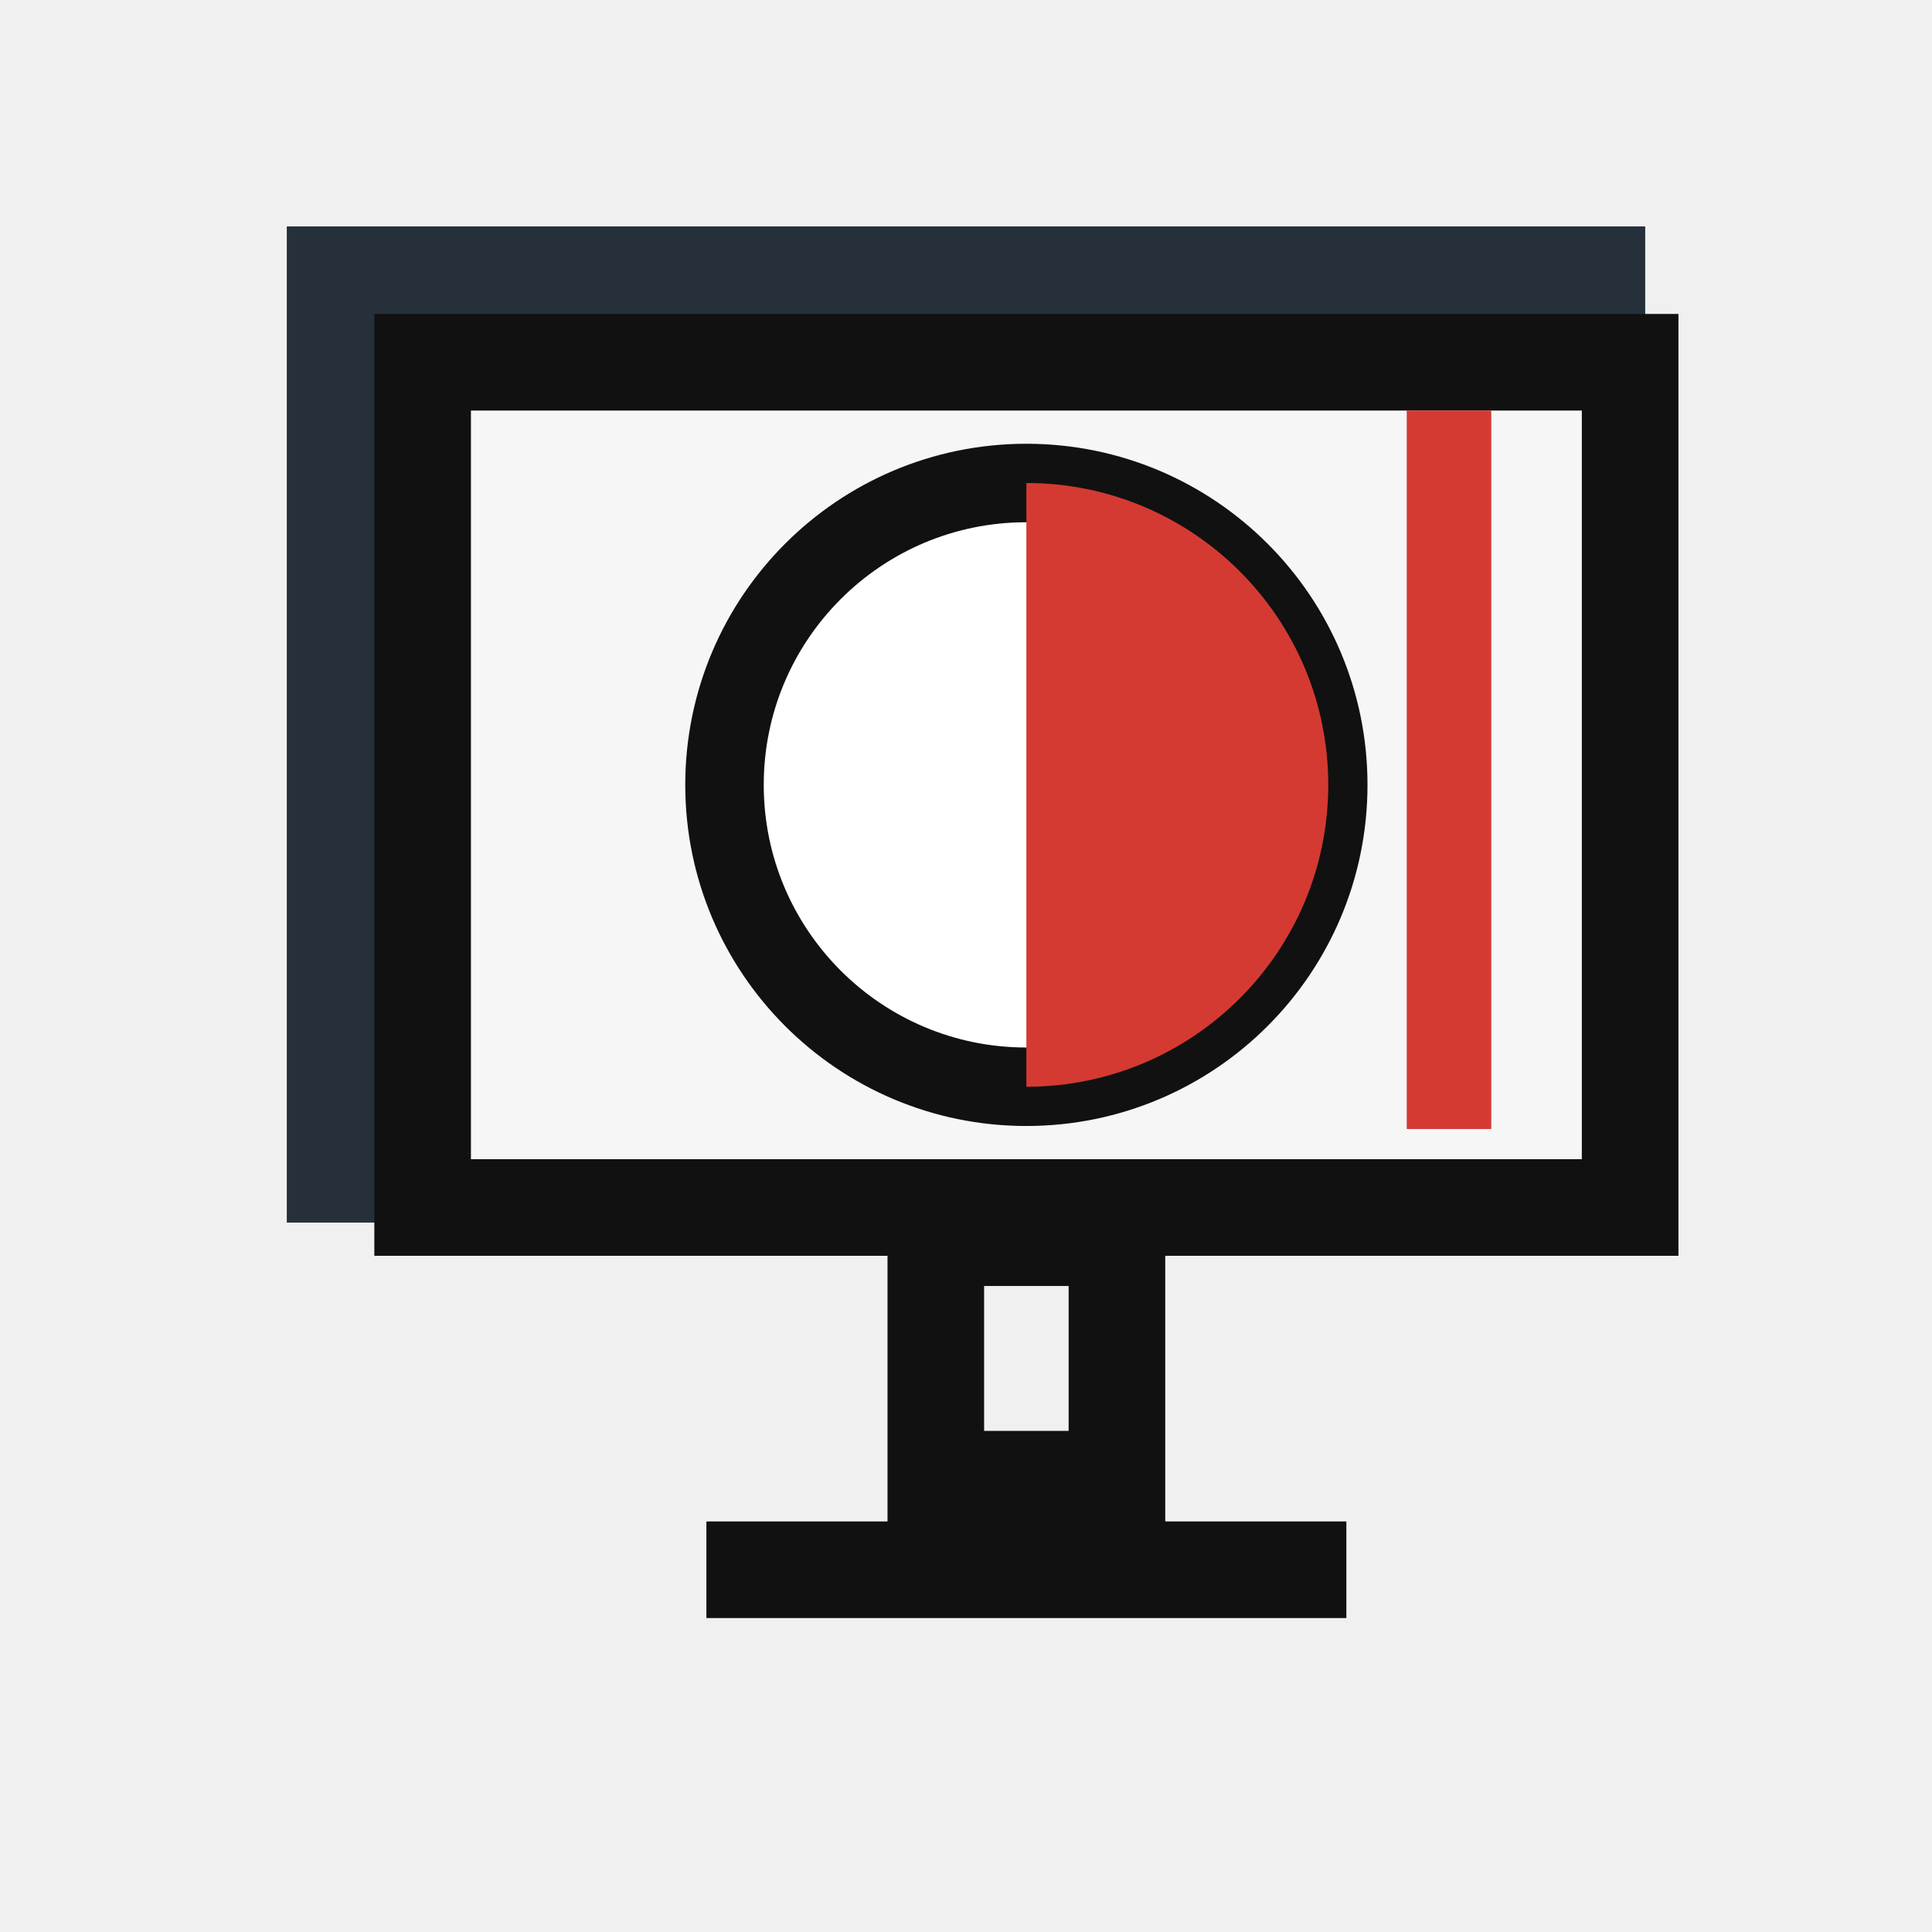
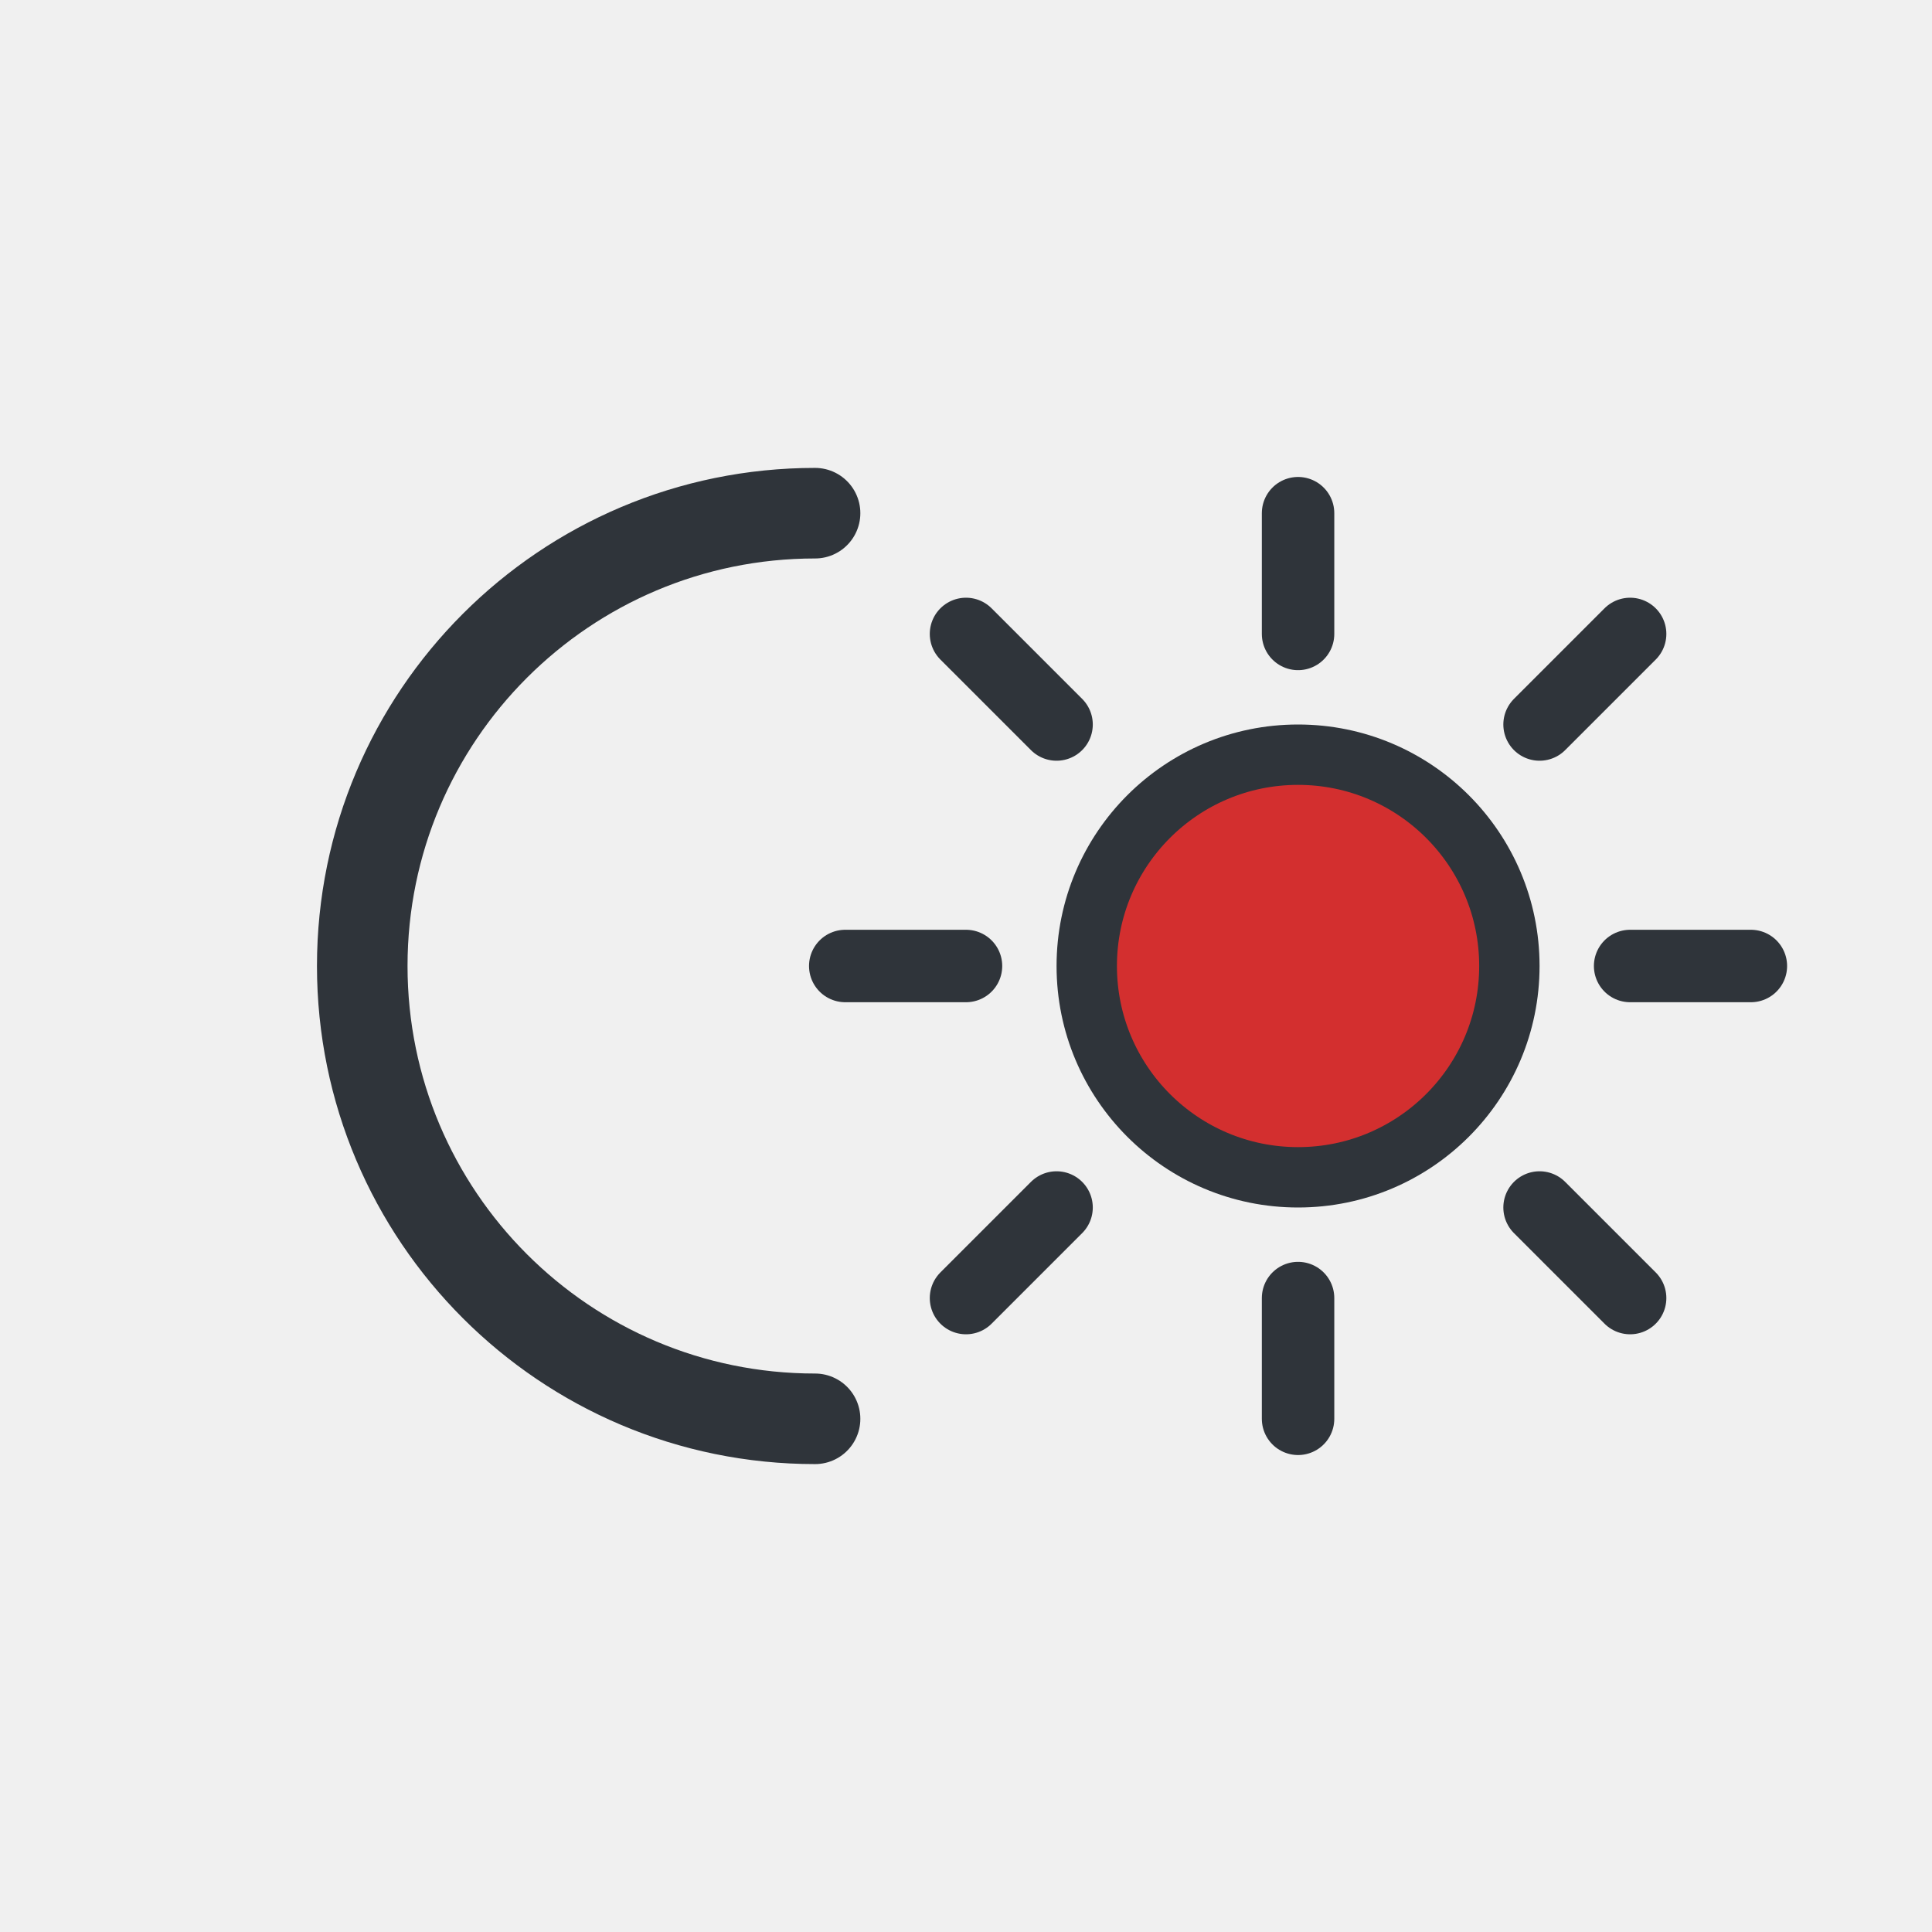
<svg xmlns="http://www.w3.org/2000/svg" width="64" height="64" viewBox="0 0 64 64">
-   <g stroke-linecap="square" stroke-linejoin="miter">
-     <rect x="12" y="10" width="40" height="28" fill="none" stroke="#25303B" stroke-width="5" />
-     <rect x="14" y="12" width="40" height="28" fill="#F6F6F6" stroke="#111111" stroke-width="3.2" />
-     <circle cx="34" cy="26" r="10" fill="#ffffff" stroke="#111111" stroke-width="2.6" />
-     <path d="M34 16 A10 10 0 0 1 34 36 Z" fill="#D43A32" />
-     <path d="M31 41H37V49H31Z" fill="none" stroke="#111111" stroke-width="3.2" />
-     <path d="M25 52H43" fill="none" stroke="#111111" stroke-width="3.2" />
-     <path d="M48 15V36" fill="none" stroke="#D43A32" stroke-width="2.8" />
+   <g fill="none" stroke-linecap="round" stroke-linejoin="round">
+     <path d="M27 17A15 15 0 1 0 27 47A12 12 0 0 1 27 17Z" stroke="#2F343A" stroke-width="3" />
+     <circle cx="43" cy="32" r="7" fill="#D32F2F" stroke="#2F343A" stroke-width="2" />
+     <path d="M43 17V21M43 43V47M28 32H32M54 32H58M32 21L35 24M51 40L54 43M54 21L51 24M35 40L32 43" stroke="#2F343A" stroke-width="2.4" />
  </g>
</svg>
